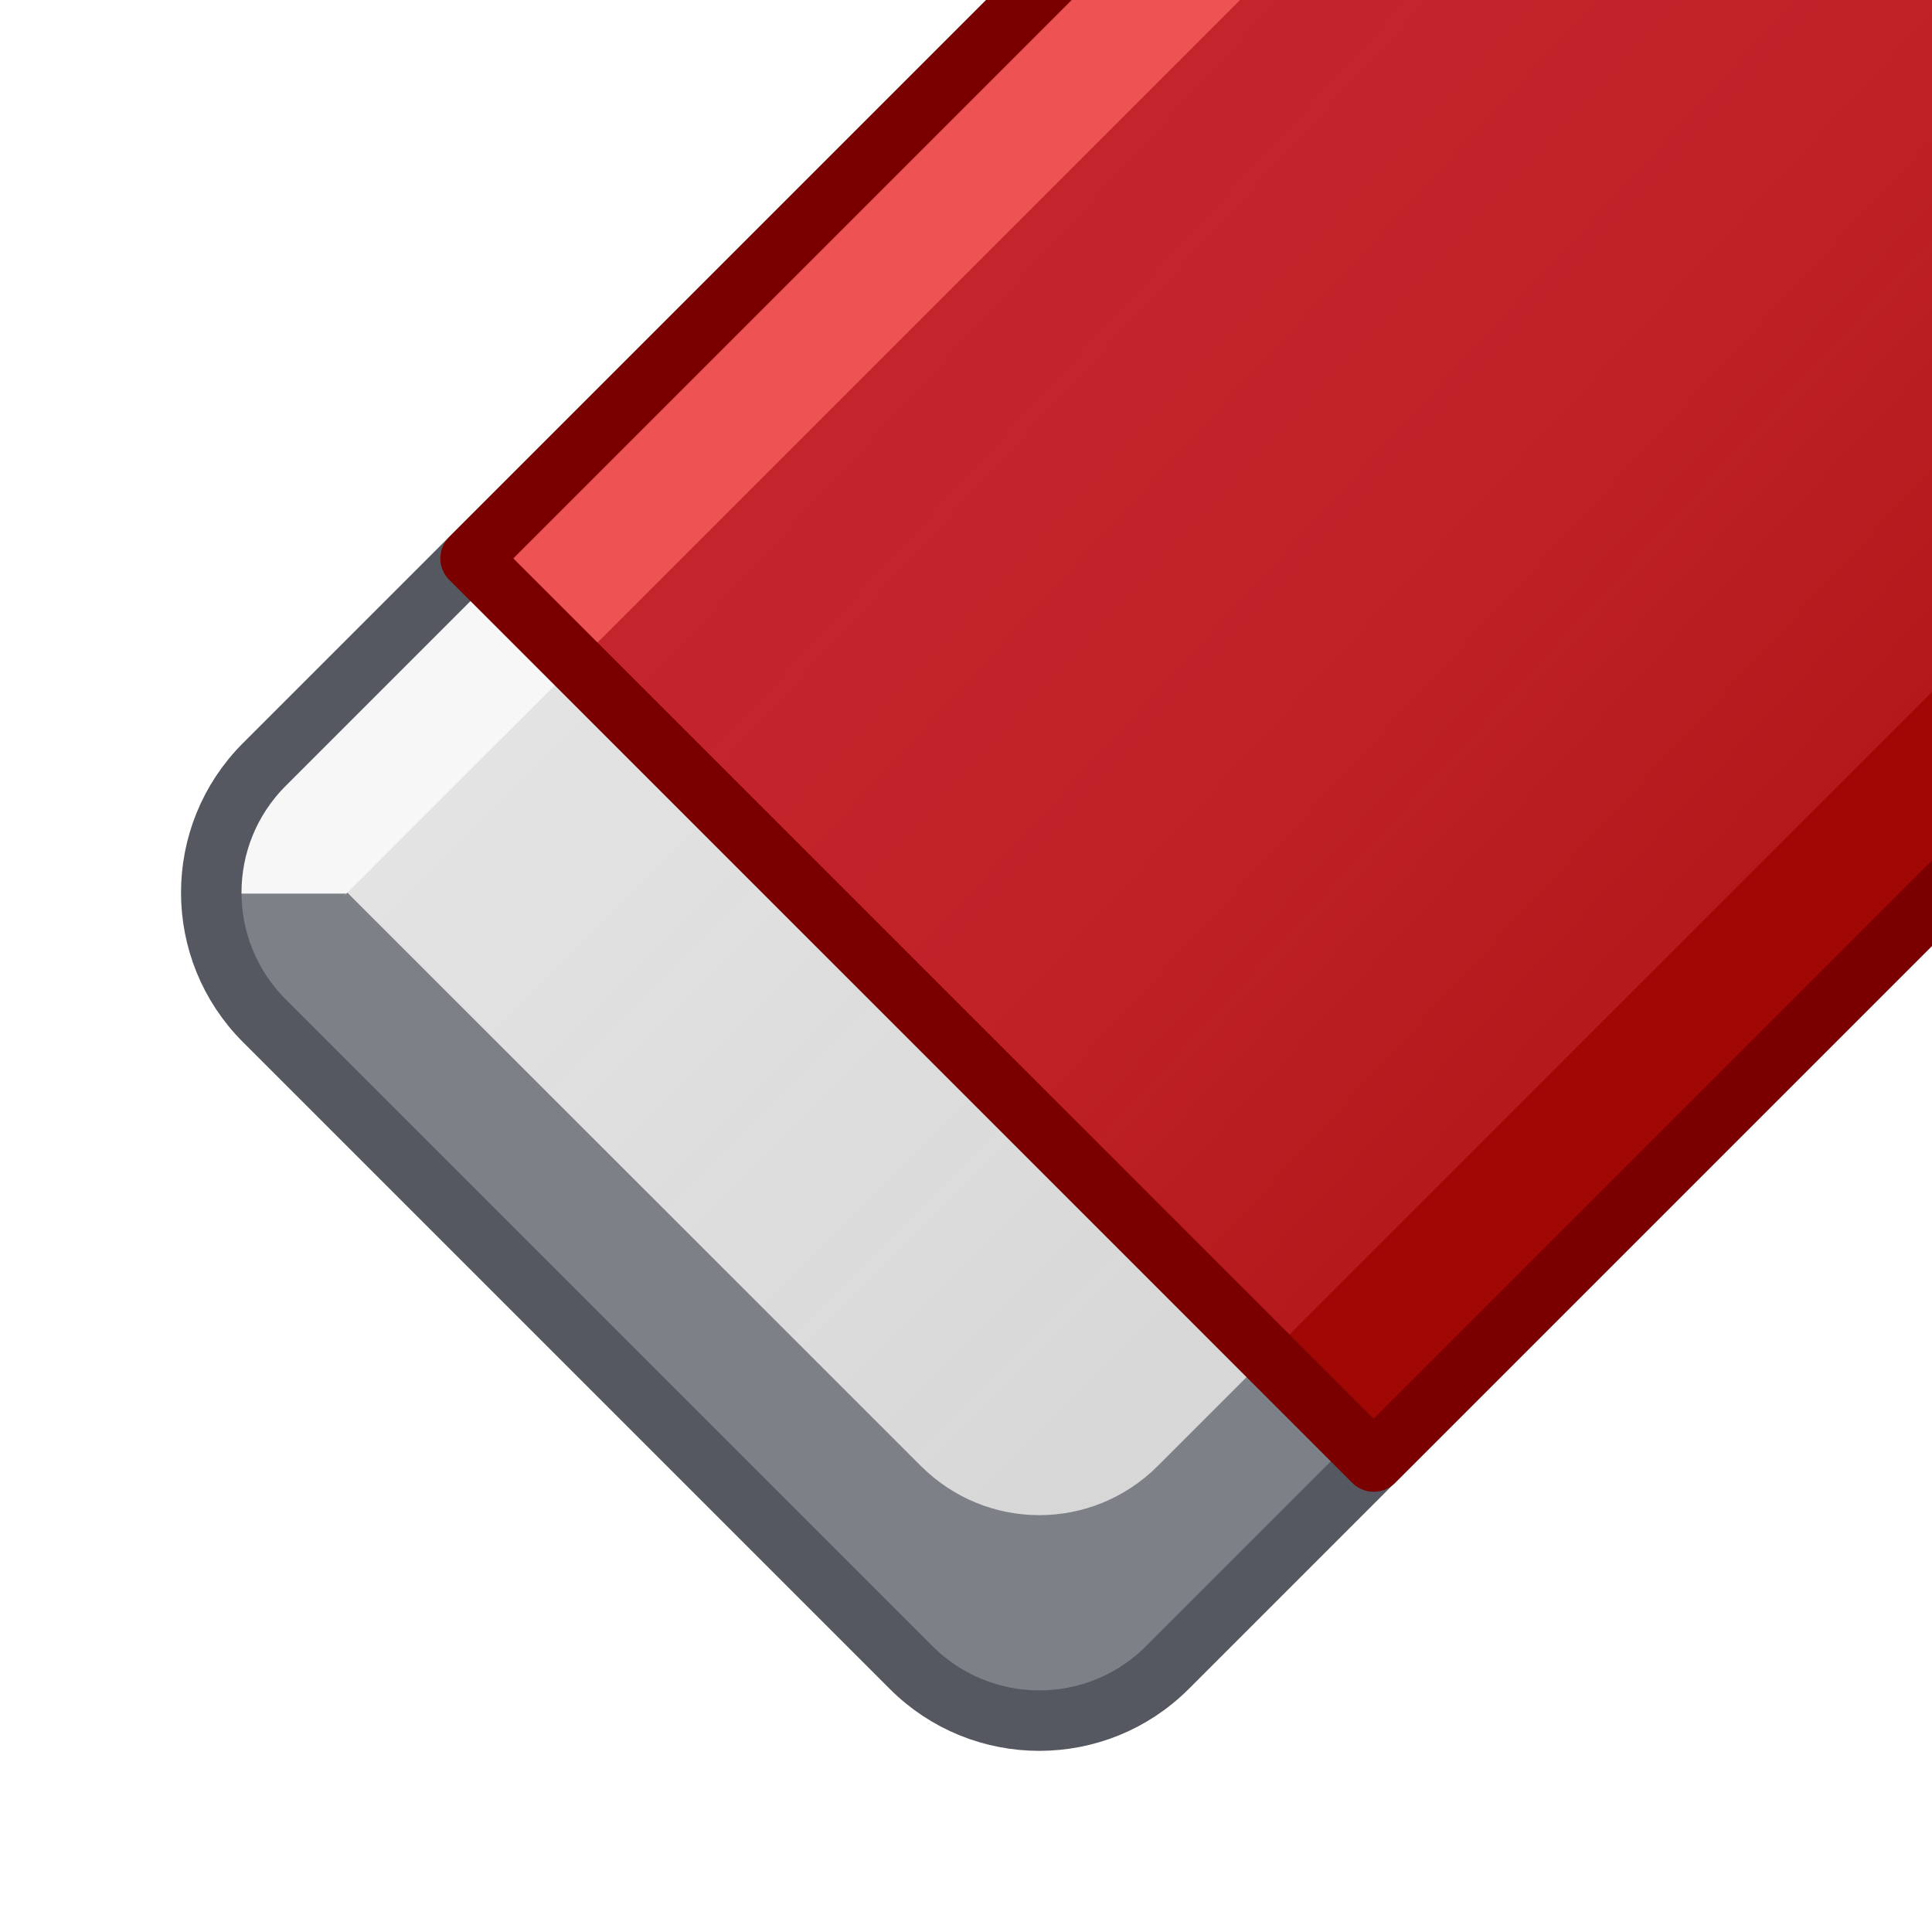
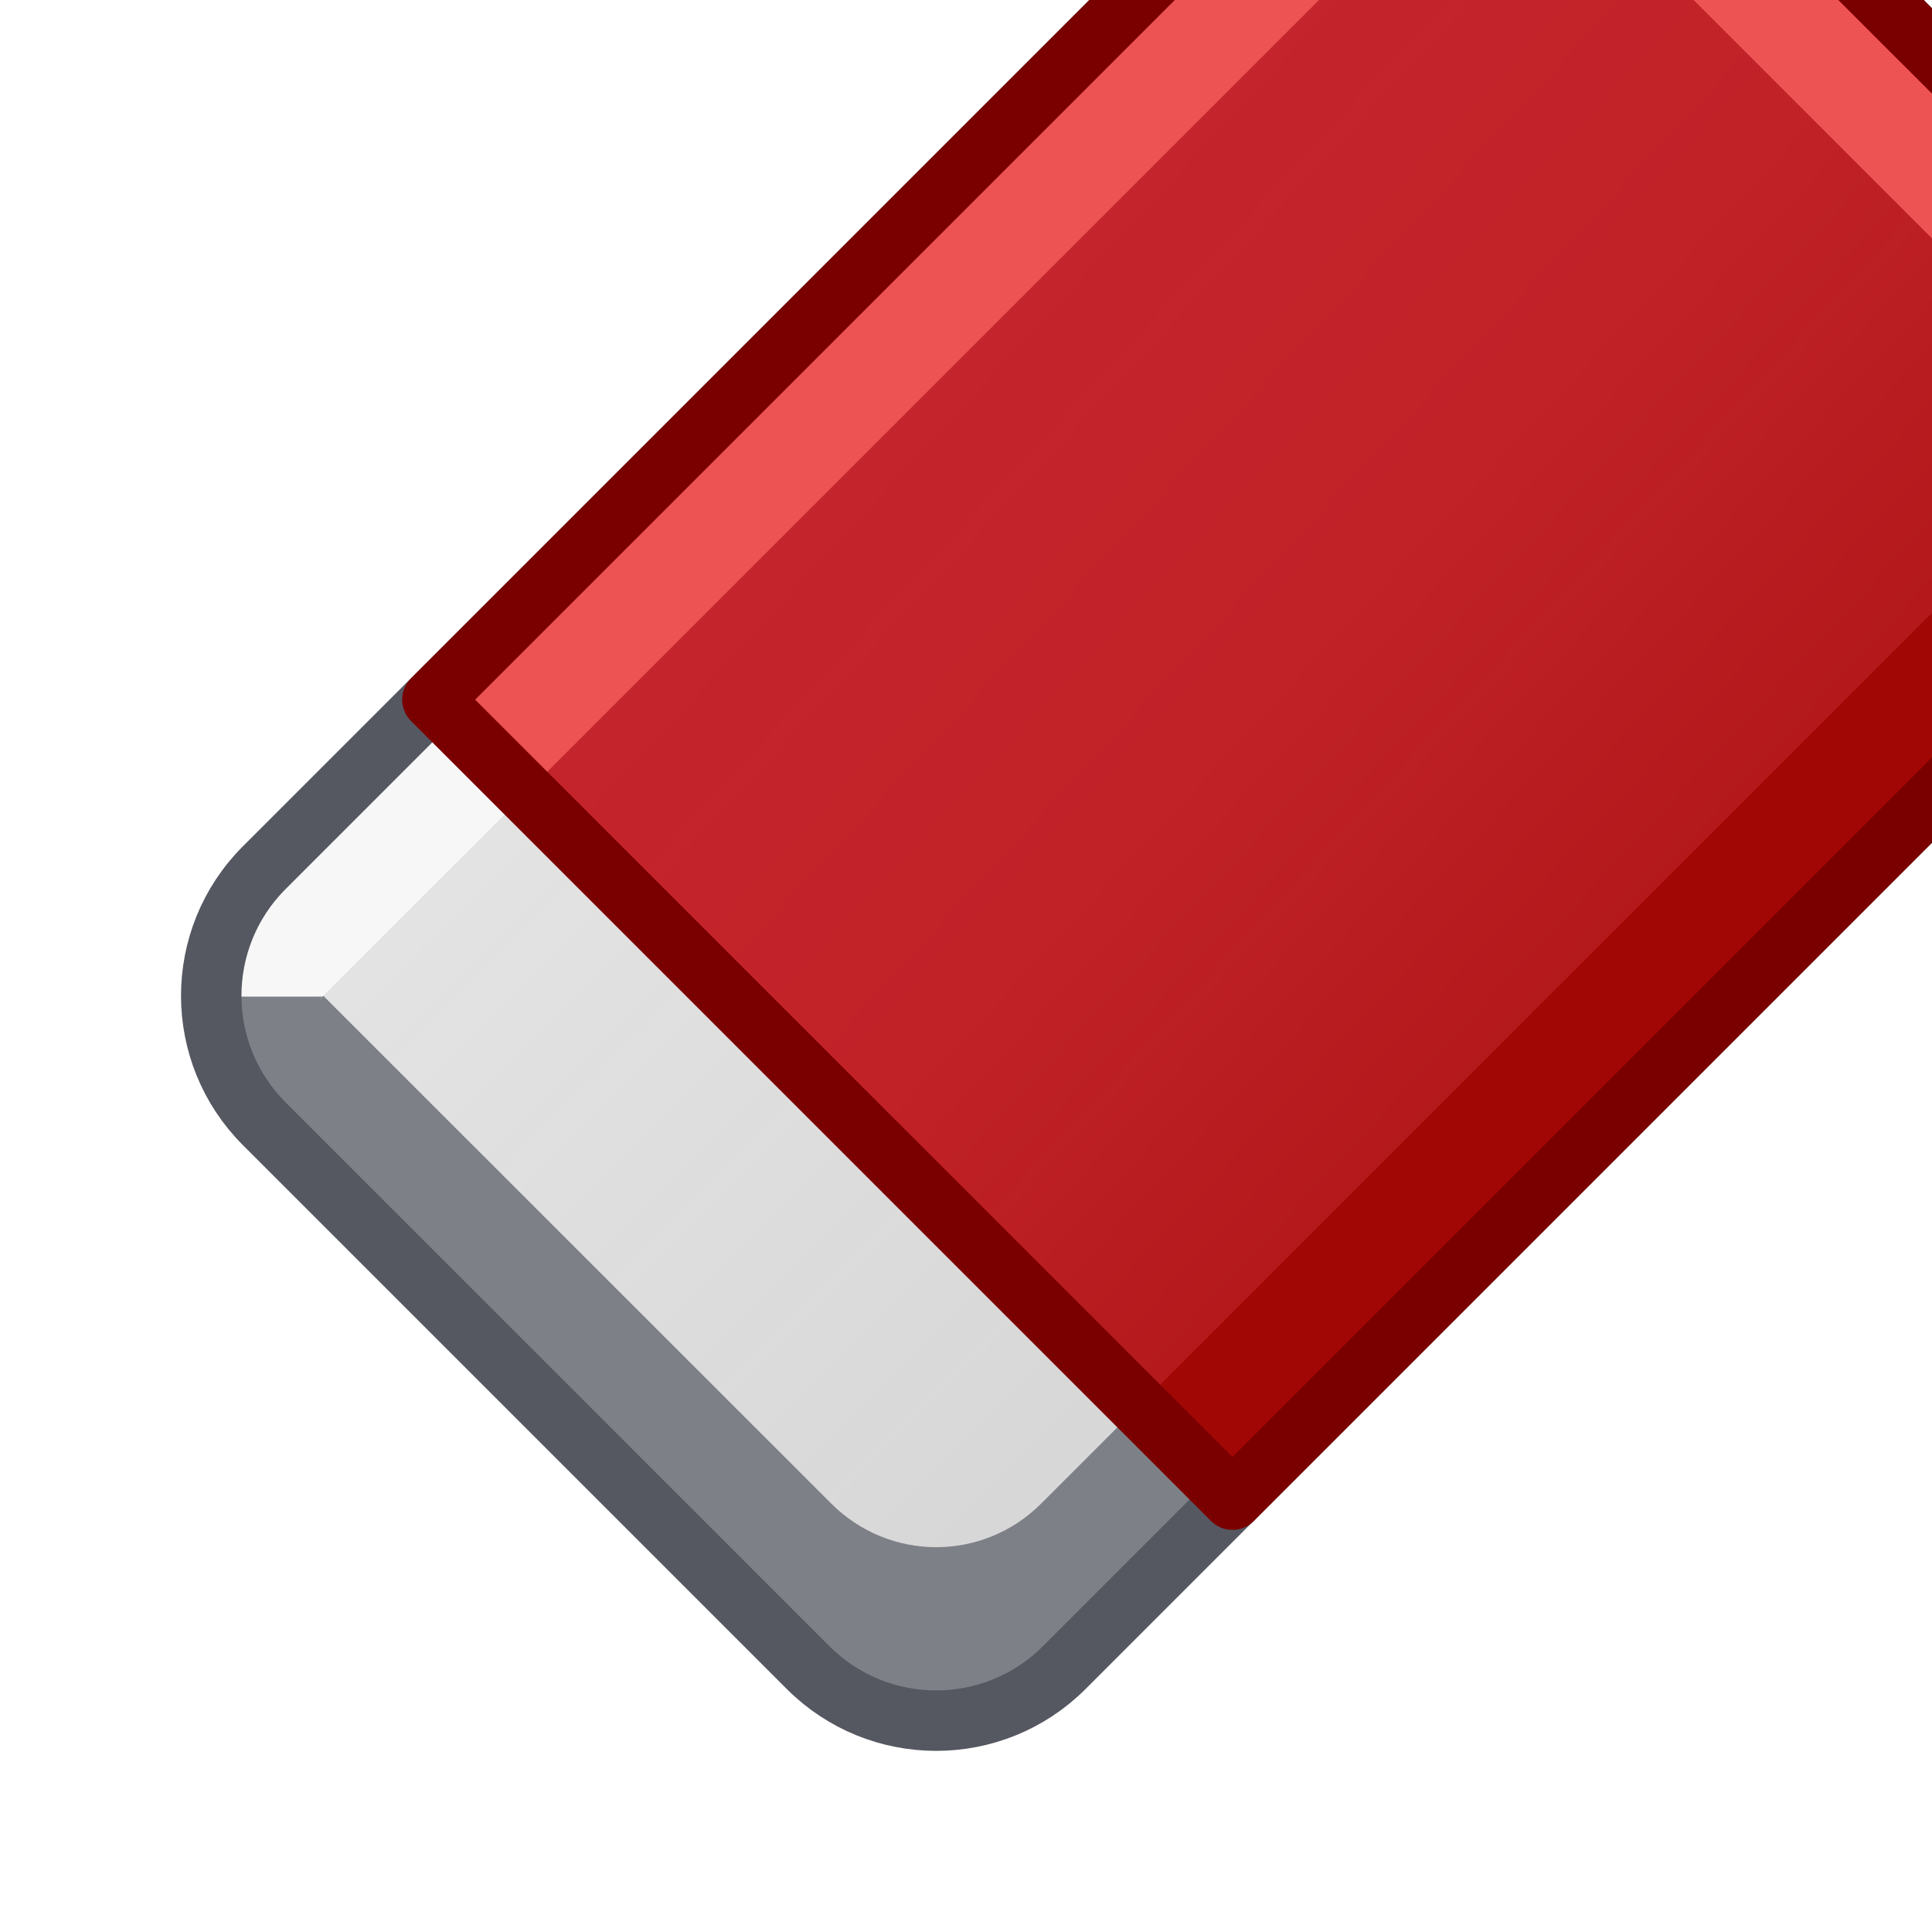
<svg xmlns="http://www.w3.org/2000/svg" xmlns:xlink="http://www.w3.org/1999/xlink" id="svg8" version="1.1" viewBox="0 0 8.467 8.467" height="32" width="32">
  <defs id="defs2">
    <linearGradient id="linearGradient1565">
      <stop style="stop-color:#e5e5e5;stop-opacity:1;" offset="0" id="stop1561" />
      <stop style="stop-color:#d4d4d4;stop-opacity:0.971" offset="1" id="stop1563" />
    </linearGradient>
    <linearGradient id="linearGradient1555">
      <stop style="stop-color:#c6262e;stop-opacity:1;" offset="0" id="stop1551" />
      <stop id="stop1559" offset="0.387" style="stop-color:#c02127;stop-opacity:0.996;" />
      <stop style="stop-color:#a10705;stop-opacity:0.983" offset="1" id="stop1553" />
    </linearGradient>
    <linearGradient id="linearGradient914">
      <stop id="stop908" offset="0" style="stop-color:#ffffff;stop-opacity:0.097" />
      <stop id="stop912" offset="1" style="stop-color:#000000;stop-opacity:0.097" />
    </linearGradient>
    <linearGradient id="linearGradient882">
      <stop style="stop-color:#a3907c;stop-opacity:1;" offset="0" id="stop878" />
      <stop id="stop886" offset="0.422" style="stop-color:#9d8875;stop-opacity:1;" />
      <stop style="stop-color:#8a715e;stop-opacity:1" offset="1" id="stop880" />
    </linearGradient>
    <linearGradient id="linearGradient870-3">
      <stop style="stop-color:#f9c440;stop-opacity:1;" offset="0" id="stop866" />
      <stop id="stop874" offset="0.465" style="stop-color:#f1b937;stop-opacity:1;" />
      <stop style="stop-color:#d48e15;stop-opacity:1" offset="1" id="stop868" />
    </linearGradient>
    <linearGradient xlink:href="#linearGradient870-3" id="linearGradient872" x1="1.942" y1="-2.058" x2="7.807" y2="-2.091" gradientUnits="userSpaceOnUse" gradientTransform="matrix(1.338657,0,0,1.338657,-1.516192,-1.959718)" />
    <linearGradient xlink:href="#linearGradient882" id="linearGradient884" x1="3.179" y1="8.96" x2="15.032" y2="21.019" gradientUnits="userSpaceOnUse" gradientTransform="matrix(0.3541864,0,0,0.3541864,0.3136201,-2.457839)" />
    <linearGradient xlink:href="#linearGradient914" id="linearGradient896" gradientUnits="userSpaceOnUse" x1="1.641" y1="-2.075" x2="7.807" y2="-2.091" gradientTransform="matrix(2.67253,2.67253,-2.67253,2.67253,0,0)" />
    <linearGradient gradientTransform="matrix(-3.86139,0,0,-3.1122,200.139,41.926)" gradientUnits="userSpaceOnUse" x2="1" id="_Linear2">
      <stop id="stop1185" stop-color="#505050" offset="0" />
      <stop id="stop1187" stop-color="#afafaf" offset=".9" />
      <stop id="stop1189" stop-color="#b8b8b8" offset="1" />
    </linearGradient>
    <linearGradient gradientTransform="matrix(22.5814,-1.29817,1.25452,23.367,186.289,40.519)" gradientUnits="userSpaceOnUse" x2="1" id="_Linear3">
      <stop id="stop1192" stop-color="#e2e2e2" offset="0" />
      <stop id="stop1194" stop-color="#c6c6c6" offset=".5" />
      <stop id="stop1196" stop-color="#bdbdbd" offset="1" />
    </linearGradient>
    <linearGradient gradientTransform="matrix(2.94,0.11475,-0.05514,6.11811,195.918,44.7)" gradientUnits="userSpaceOnUse" x2="1" id="_Linear4">
      <stop id="stop1199" stop-opacity="0" stop-color="#d0d0d0" offset="0" />
      <stop id="stop1201" stop-opacity=".204" stop-color="#cecece" offset=".3" />
      <stop id="stop1203" stop-color="#c6c6c6" offset=".5" />
      <stop id="stop1205" stop-opacity=".267" stop-color="#9c9c9c" offset=".7" />
      <stop id="stop1207" stop-opacity="0" stop-color="#8d8d8d" offset="1" />
    </linearGradient>
    <linearGradient gradientTransform="matrix(-7.281107,7.281107,-7.281107,-7.281107,197.6772,36.91303)" gradientUnits="userSpaceOnUse" x2="1" id="_Linear5">
      <stop id="stop1210" stop-color="#cacaca" offset="0" />
      <stop id="stop1212" stop-color="#c7c7c7" offset=".2" />
      <stop id="stop1214" stop-color="#bfbfbf" offset=".3" />
      <stop id="stop1216" stop-color="#b8b8b8" offset=".4" />
      <stop id="stop1218" stop-color="#a9a9a9" offset=".5" />
      <stop id="stop1220" stop-color="#9c9c9c" offset=".6" />
      <stop id="stop1222" stop-color="#979797" offset="1" />
    </linearGradient>
    <linearGradient gradientTransform="matrix(2.48223,0.09689,-0.04656,5.1655,195.501,43.509)" gradientUnits="userSpaceOnUse" x2="1" id="_Linear6">
      <stop id="stop1225" stop-opacity="0" stop-color="#588cdd" offset="0" />
      <stop id="stop1227" stop-opacity=".141" stop-color="#5488db" offset=".5" />
      <stop id="stop1229" stop-opacity=".533" stop-color="#487cd6" offset=".6" />
      <stop id="stop1231" stop-color="#3a6ed1" offset=".7" />
      <stop id="stop1233" stop-opacity="0" stop-color="#4d45ac" offset="1" />
    </linearGradient>
    <linearGradient xlink:href="#linearGradient914" id="linearGradient1131" gradientUnits="userSpaceOnUse" gradientTransform="matrix(2.67253,2.67253,-2.67253,2.67253,0,0)" x1="1.641" y1="-2.075" x2="7.807" y2="-2.091" />
    <linearGradient xlink:href="#linearGradient914" id="linearGradient1133" gradientUnits="userSpaceOnUse" gradientTransform="matrix(2.67253,2.67253,-2.67253,2.67253,0,0)" x1="1.641" y1="-2.075" x2="7.807" y2="-2.091" />
    <linearGradient xlink:href="#linearGradient870-3" id="linearGradient1471" gradientUnits="userSpaceOnUse" gradientTransform="matrix(1.338657,0,0,1.338657,-13.09654,9.246452)" x1="1.942" y1="-2.058" x2="7.807" y2="-2.091" />
    <linearGradient xlink:href="#linearGradient882" id="linearGradient1473" gradientUnits="userSpaceOnUse" gradientTransform="matrix(0.3541864,0,0,0.3541864,-15.79888,-2.722423)" x1="3.179" y1="8.96" x2="15.032" y2="21.019" />
    <linearGradient xlink:href="#linearGradient1555" id="linearGradient1557" x1="17.656" y1="-4.093" x2="42.876" y2="19.211" gradientUnits="userSpaceOnUse" gradientTransform="matrix(0.2448281,0,0,0.2448281,-0.01001309,-2.06632)" />
    <linearGradient xlink:href="#linearGradient1565" id="linearGradient1567" x1="1.466" y1="-4.665" x2="7.514" y2="-4.665" gradientUnits="userSpaceOnUse" gradientTransform="matrix(0.9253345,0,0,0.9253345,-0.08323241,-0.06907181)" />
+     <linearGradient xlink:href="#linearGradient914" id="linearGradient2907" gradientUnits="userSpaceOnUse" gradientTransform="matrix(1.018881,0,0,1.415501,12.37948,0.2324073)" x1="1.942" y1="-2.058" x2="7.807" y2="-2.091" />
  </defs>
  <g style="display:none" transform="translate(0,-288.5333)" id="layer1">
    <rect style="fill:#4d4d4d;fill-opacity:0.5;stroke:none;stroke-width:0.265;stroke-linecap:round;stroke-linejoin:round" id="rect877" width="8.5" height="8.5" x="0" y="288.5" />
    <path transform="translate(0,290.65)" style="display:inline;fill:#f6f5f4;stroke:none;stroke-width:0.265px;stroke-linecap:butt;stroke-linejoin:miter;stroke-opacity:1" d="m 7.673,5.556 v 0.794 H 0 v -7.673 h 0.794 v 6.879 z" id="path1378" />
  </g>
  <g id="layer2" style="display:inline" transform="translate(0,2.116667)">
    <g transform="translate(-16.1125,-0.2645833)" id="g892">
      <rect y="-8.449" x="1.083" height="7.47" width="6.823" id="rect976" style="fill:url(#linearGradient872);fill-opacity:1;stroke:none;stroke-width:0.265;stroke-linecap:round;stroke-linejoin:round;stroke-miterlimit:4;stroke-dasharray:none;stroke-opacity:0.984" transform="rotate(45)" />
      <path style="fill:#a3907c;fill-opacity:0.989;stroke:none;stroke-width:0.265px;stroke-linecap:butt;stroke-linejoin:miter;stroke-opacity:1" d="M 0.642,5.2 1.459,0.073 6.283,4.898 1.157,5.714 A 0.449,0.449 45 0 1 0.642,5.2 Z" id="path890" />
      <path transform="rotate(-135)" d="m -1.083,0.98 a 3.411,1.967 0 0 1 -1.706,1.704 3.411,1.967 0 0 1 -3.411,-10e-8 3.411,1.967 0 0 1 -1.706,-1.704 h 3.411 z" id="path942" style="fill:#a28f7c;fill-opacity:0.992;stroke:none;stroke-width:0.265;stroke-linecap:round;stroke-linejoin:round;stroke-miterlimit:4;stroke-dasharray:none;stroke-opacity:0.984" />
      <path id="rect907" style="fill:#333333;fill-opacity:1;stroke:none;stroke-width:0.265;stroke-linecap:round;stroke-linejoin:round;stroke-miterlimit:4;stroke-dasharray:none;stroke-opacity:0.984" d="M 0.949,3.277 0.642,5.2 A 0.449,0.449 45 0 0 1.157,5.714 L 3.08,5.408 Z" />
      <path style="fill:#333333;fill-opacity:1;stroke:none;stroke-width:0.265;stroke-linecap:round;stroke-linejoin:round;stroke-miterlimit:4;stroke-dasharray:none;stroke-opacity:0.984" id="path913" d="m -2.988,-1.646 a 1.507,0.869 0 0 1 -0.753,0.752 1.507,0.869 0 0 1 -1.507,-2e-8 1.507,0.869 0 0 1 -0.753,-0.752 h 1.507 z" transform="rotate(-135)" />
      <path id="rect876" style="fill:#d48e15;fill-opacity:1;stroke:none;stroke-width:0.265;stroke-linecap:round;stroke-linejoin:round;stroke-miterlimit:4;stroke-dasharray:none;stroke-opacity:0.984" d="M 6.74,-5.209 6.405,-4.874 10.895,-0.384 5.948,4.563 6.283,4.898 11.565,-0.384 Z" />
      <path id="rect878" style="fill:#ffe16b;fill-opacity:1;stroke:none;stroke-width:0.265;stroke-linecap:round;stroke-linejoin:round;stroke-miterlimit:4;stroke-dasharray:none;stroke-opacity:0.984" d="M 6.74,-5.209 1.459,0.073 6.283,4.898 6.618,4.564 2.127,0.073 7.075,-4.874 Z" />
      <path id="rect978" style="fill:none;fill-opacity:1;stroke:#ad5f00;stroke-width:0.265;stroke-linecap:round;stroke-linejoin:round;stroke-miterlimit:4;stroke-dasharray:none;stroke-opacity:1" d="M 6.74,-5.209 1.459,0.073 a 3.411,1.967 45 0 1 2.411,0.001 3.411,1.967 45 0 1 2.412,2.412 3.411,1.967 45 0 1 0.001,2.411 l 5.282,-5.282 z" />
      <path d="M 2.444,-0.299 A 3.411,1.967 45 0 0 1.459,0.073 L 0.675,4.993 A 0.601,0.601 0 0 0 1.364,5.681 L 6.283,4.898 A 3.411,1.967 45 0 0 6.282,2.487 3.411,1.967 45 0 0 3.869,0.075 3.411,1.967 45 0 0 2.444,-0.299 Z" style="fill:url(#linearGradient884);fill-opacity:1;stroke:none;stroke-width:0.265px;stroke-linecap:butt;stroke-linejoin:miter;stroke-opacity:1" id="path858" />
      <path d="M 6.628,3.532 A 3.411,1.967 45 0 1 6.283,4.228 L 1.364,5.011 A 0.601,0.601 0 0 1 0.726,4.674 L 0.675,4.993 A 0.601,0.601 0 0 0 1.364,5.681 L 6.283,4.898 A 3.411,1.967 45 0 0 6.628,3.532 Z" style="fill:#57392d;fill-opacity:1;stroke:none;stroke-width:0.265px;stroke-linecap:butt;stroke-linejoin:miter;stroke-opacity:1" id="path926" />
      <path d="M 2.444,-0.299 A 3.411,1.967 45 0 0 1.459,0.073 L 0.675,4.993 A 0.601,0.601 0 0 0 1.364,5.681 L 1.681,5.63 A 0.601,0.601 0 0 1 1.345,4.993 l 0.783,-4.919 a 3.411,1.967 45 0 1 0.695,-0.345 3.411,1.967 45 0 0 -0.379,-0.027 z" style="fill:#b8a99a;fill-opacity:1;stroke:none;stroke-width:0.265px;stroke-linecap:butt;stroke-linejoin:miter;stroke-opacity:1" id="path978" />
      <path id="path985" style="fill:none;fill-opacity:0.989;stroke:#3d211b;stroke-width:0.265;stroke-linecap:round;stroke-linejoin:round;stroke-miterlimit:4;stroke-dasharray:none;stroke-opacity:1" d="M 2.444,-0.299 C 2.036,-0.293 1.696,-0.164 1.459,0.073 L 0.949,3.277 C 1.06,3.165 1.222,3.108 1.418,3.112 c 0.182,0.004 0.387,0.061 0.596,0.165 0.439,0.22 0.845,0.626 1.065,1.065 0.22,0.439 0.22,0.845 6.906e-4,1.065 L 6.283,4.898 C 6.78,4.401 6.779,3.482 6.282,2.487 5.784,1.492 4.864,0.573 3.869,0.075 3.368,-0.176 2.875,-0.305 2.444,-0.299 Z" />
      <path d="M 1.418,3.112 A 1.507,0.869 45 0 0 0.949,3.277 L 0.675,4.993 A 0.601,0.601 0 0 0 1.364,5.681 L 3.079,5.408 A 1.507,0.869 45 0 0 3.079,4.343 1.507,0.869 45 0 0 2.013,3.278 1.507,0.869 45 0 0 1.418,3.112 Z" style="fill:#333333;fill-opacity:1;stroke:none;stroke-width:0.265;stroke-linecap:round;stroke-linejoin:round;stroke-miterlimit:4;stroke-dasharray:none;stroke-opacity:0.984" id="path850" />
      <path d="M 3.181,4.592 A 1.507,0.869 45 0 1 3.079,4.738 L 1.364,5.011 A 0.601,0.601 0 0 1 0.726,4.674 L 0.675,4.993 A 0.601,0.601 0 0 0 1.364,5.681 L 3.079,5.408 A 1.507,0.869 45 0 0 3.181,4.592 Z" style="fill:#1a1a1a;fill-opacity:1;stroke:none;stroke-width:0.265;stroke-linecap:round;stroke-linejoin:round;stroke-miterlimit:4;stroke-dasharray:none;stroke-opacity:0.984" id="path921" />
      <path d="M 1.37,3.112 A 1.507,0.869 45 0 0 0.949,3.277 L 0.675,4.993 A 0.601,0.601 0 0 0 1.364,5.681 L 1.681,5.63 A 0.601,0.601 0 0 1 1.345,4.993 L 1.618,3.277 a 1.507,0.869 45 0 1 0.146,-0.102 1.507,0.869 45 0 0 -0.347,-0.063 1.507,0.869 45 0 0 -0.048,-3e-7 z" style="fill:#4d4d4d;fill-opacity:1;stroke:none;stroke-width:0.265;stroke-linecap:round;stroke-linejoin:round;stroke-miterlimit:4;stroke-dasharray:none;stroke-opacity:0.984" id="path958" />
      <path id="path1002" style="fill:none;fill-opacity:1;stroke:#000000;stroke-width:0.265;stroke-linecap:round;stroke-linejoin:round;stroke-miterlimit:4;stroke-dasharray:none;stroke-opacity:1" d="M 1.418,3.112 A 1.507,0.869 45 0 0 0.949,3.277 L 0.675,4.993 A 0.601,0.601 0 0 0 1.364,5.681 L 3.079,5.408 A 1.507,0.869 45 0 0 3.079,4.343 1.507,0.869 45 0 0 2.013,3.278 1.507,0.869 45 0 0 1.418,3.112 Z" />
    </g>
    <g style="display:none" transform="translate(29.5963,-298.1713)" id="layer1-62">
      <rect style="fill:#4d4d4d;fill-opacity:0.5;stroke:none;stroke-width:0.265;stroke-linecap:round;stroke-linejoin:round" id="rect877-6" width="8.5" height="8.5" x="0" y="288.5" />
    </g>
    <g style="display:none" transform="translate(64.51584,-311.7778)" id="layer1-6">
      <rect style="fill:#4d4d4d;fill-opacity:0.5;stroke:none;stroke-width:0.265;stroke-linecap:round;stroke-linejoin:round" id="rect877-1" width="8.5" height="8.5" x="0" y="288.5" />
    </g>
    <g id="layer3-1" style="display:none" transform="translate(64.51584,-21.12776)">
      <path id="rect888-2" style="fill:url(#linearGradient1131);fill-opacity:1;stroke:none;stroke-width:1.002;stroke-linecap:round;stroke-linejoin:round;stroke-miterlimit:4;stroke-dasharray:none;stroke-opacity:0.984" d="M 18.145,-7.768 3.232,7.146 1.793,16.191 1.021,21.035 a 1.698,1.698 0 0 0 0.053,0.758 1.698,1.698 0 0 0 0.076,0.205 1.698,1.698 0 0 0 0.049,0.1 1.698,1.698 0 0 0 0.053,0.094 1.698,1.698 0 0 0 0.002,0.002 1.698,1.698 0 0 0 0.125,0.178 1.698,1.698 0 0 0 0.072,0.082 1.698,1.698 0 0 0 0.076,0.078 1.698,1.698 0 0 0 0.082,0.074 1.698,1.698 0 0 0 0.086,0.066 1.698,1.698 0 0 0 0.283,0.168 1.698,1.698 0 0 0 0.1,0.043 1.698,1.698 0 0 0 0.002,0 1.698,1.698 0 0 0 0.102,0.037 1.698,1.698 0 0 0 0.002,0 1.698,1.698 0 0 0 0.104,0.029 1.698,1.698 0 0 0 0.217,0.039 1.698,1.698 0 0 0 0.107,0.01 1.698,1.698 0 0 0 0.328,-0.016 1.698,1.698 0 0 0 0.025,-0.004 l 4.844,-0.771 9.045,-1.439 14.914,-14.912 z" transform="scale(0.2645833)" />
    </g>
    <g id="layer3-12" style="display:none" transform="translate(29.5963,-7.521355)">
      <path id="rect888-9" style="fill:url(#linearGradient1133);fill-opacity:1;stroke:none;stroke-width:1.002;stroke-linecap:round;stroke-linejoin:round;stroke-miterlimit:4;stroke-dasharray:none;stroke-opacity:0.984" d="M 18.145,-7.768 3.232,7.146 1.793,16.191 1.021,21.035 a 1.698,1.698 0 0 0 0.053,0.758 1.698,1.698 0 0 0 0.076,0.205 1.698,1.698 0 0 0 0.049,0.1 1.698,1.698 0 0 0 0.053,0.094 1.698,1.698 0 0 0 0.002,0.002 1.698,1.698 0 0 0 0.125,0.178 1.698,1.698 0 0 0 0.072,0.082 1.698,1.698 0 0 0 0.076,0.078 1.698,1.698 0 0 0 0.082,0.074 1.698,1.698 0 0 0 0.086,0.066 1.698,1.698 0 0 0 0.283,0.168 1.698,1.698 0 0 0 0.1,0.043 1.698,1.698 0 0 0 0.002,0 1.698,1.698 0 0 0 0.102,0.037 1.698,1.698 0 0 0 0.002,0 1.698,1.698 0 0 0 0.104,0.029 1.698,1.698 0 0 0 0.217,0.039 1.698,1.698 0 0 0 0.107,0.01 1.698,1.698 0 0 0 0.328,-0.016 1.698,1.698 0 0 0 0.025,-0.004 l 4.844,-0.771 9.045,-1.439 14.914,-14.912 z" transform="scale(0.2645833)" />
    </g>
-     <g transform="translate(-0.01468352,0.6065183)" id="g1020">
-       <rect rx="0.794" ry="0.794" y="-9.179" x="1.273" height="9.587" width="5.597" id="rect879" style="fill:url(#linearGradient1567);fill-opacity:1;stroke-width:0.265;stroke-linecap:round;stroke-linejoin:round" transform="rotate(45)" />
-       <path d="m 10.875,-2.095 c -0.015,0.019 -0.029,0.039 -0.046,0.057 L 5.089,3.701 C 4.801,3.989 4.338,3.989 4.05,3.701 L 1.131,0.783 C 1.113,0.765 1.1,0.745 1.085,0.726 0.848,1.015 0.861,1.438 1.131,1.708 l 2.919,2.919 c 0.288,0.288 0.751,0.288 1.039,0 l 5.74,-5.741 c 0.27,-0.27 0.283,-0.693 0.046,-0.982 z" style="fill:#7e8087;fill-opacity:1;stroke-width:0.265;stroke-linecap:round;stroke-linejoin:round" id="rect1502" />
-       <path d="m 7.391,-5.287 c -0.188,-2e-7 -0.375,0.072 -0.519,0.216 L 1.131,0.669 C 0.861,0.939 0.848,1.362 1.085,1.652 c 0.016,-0.019 0.029,-0.039 0.046,-0.057 l 5.741,-5.74 c 0.288,-0.288 0.751,-0.288 1.039,-1e-7 l 2.919,2.919 c 0.018,0.018 0.031,0.038 0.046,0.056 0.237,-0.289 0.224,-0.712 -0.046,-0.982 L 7.91,-5.071 C 7.766,-5.215 7.579,-5.287 7.391,-5.287 Z" style="fill:#f7f7f7;fill-opacity:1;stroke-width:0.265;stroke-linecap:round;stroke-linejoin:round" id="rect1495" />
-       <path id="path1536" d="M 1.532,1.193 H 0.915 l 0.075,0.319 0.141,0.196 z" style="fill:#7e8087;fill-opacity:1;stroke:none;stroke-width:0.265px;stroke-linecap:butt;stroke-linejoin:miter;stroke-opacity:1" />
-       <rect style="fill:none;fill-opacity:1;stroke:#555761;stroke-width:0.265;stroke-linecap:round;stroke-linejoin:round;stroke-opacity:1" id="rect1403" width="5.597" height="9.587" x="1.273" y="-9.179" ry="0.794" rx="0.794" transform="rotate(45)" />
-       <path d="m 7.391,-5.287 c -0.188,-2e-7 -0.375,0.072 -0.519,0.216 l -4.795,4.795 3.958,3.958 4.795,-4.795 c 0.288,-0.288 0.288,-0.751 0,-1.039 L 7.91,-5.071 C 7.766,-5.215 7.579,-5.287 7.391,-5.287 Z" style="fill:url(#linearGradient1557);fill-opacity:1;stroke:none;stroke-width:0.265px;stroke-linecap:butt;stroke-linejoin:miter;stroke-opacity:1" id="path1387" />
-       <path d="m 7.391,-5.287 c -0.188,-2e-7 -0.375,0.072 -0.519,0.216 L 2.076,-0.276 2.539,0.187 6.871,-4.145 c 0.144,-0.144 0.332,-0.216 0.519,-0.216 0.188,-1e-7 0.375,0.072 0.519,0.216 l 2.919,2.919 c 0.018,0.018 0.031,0.038 0.046,0.056 0.237,-0.289 0.224,-0.712 -0.046,-0.982 l -2.919,-2.919 C 7.766,-5.215 7.579,-5.287 7.391,-5.287 Z" style="fill:#ed5353;fill-opacity:1;stroke:none;stroke-width:0.265px;stroke-linecap:butt;stroke-linejoin:miter;stroke-opacity:1" id="path1538" />
-       <path d="m 10.875,-2.095 c -0.016,0.019 -0.029,0.039 -0.046,0.057 L 6.034,2.757 5.572,3.219 6.034,3.682 10.829,-1.113 c 0.27,-0.27 0.283,-0.693 0.046,-0.982 z" style="fill:#a10705;fill-opacity:1;stroke:none;stroke-width:0.265px;stroke-linecap:butt;stroke-linejoin:miter;stroke-opacity:1" id="path1543" />
-       <path id="path1401" style="fill:none;fill-opacity:1;stroke:#7a0000;stroke-width:0.265;stroke-linecap:butt;stroke-linejoin:round;stroke-miterlimit:4;stroke-dasharray:none;stroke-opacity:1" d="m 7.391,-5.287 c -0.188,-2e-7 -0.375,0.072 -0.519,0.216 l -4.795,4.795 3.958,3.958 4.795,-4.795 c 0.288,-0.288 0.288,-0.751 0,-1.039 L 7.91,-5.071 C 7.766,-5.215 7.579,-5.287 7.391,-5.287 Z" />
+     <g style="stroke-width:1.129" transform="matrix(0.885827,0,0,0.885827,0.05516482,1.194097)" id="g1020" clip-path="none" mask="none">
+       <rect rx="0.896" ry="0.896" y="-9.179" x="1.273" height="9.587" width="5.597" id="rect879" style="fill:url(#linearGradient1567);fill-opacity:1;stroke-width:0.299;stroke-linecap:round;stroke-linejoin:round" transform="rotate(45)" />
+       <path d="m 10.875,-2.095 c -0.015,0.019 -0.029,0.039 -0.046,0.057 L 5.089,3.701 C 4.801,3.989 4.338,3.989 4.05,3.701 L 1.131,0.783 C 1.113,0.765 1.1,0.745 1.085,0.726 0.848,1.015 0.861,1.438 1.131,1.708 l 2.919,2.919 c 0.288,0.288 0.751,0.288 1.039,0 l 5.74,-5.741 c 0.27,-0.27 0.283,-0.693 0.046,-0.982 z" style="fill:#7e8087;fill-opacity:1;stroke-width:0.299;stroke-linecap:round;stroke-linejoin:round" id="rect1502" />
+       <path d="m 7.391,-5.287 c -0.188,-2e-7 -0.375,0.072 -0.519,0.216 L 1.131,0.669 C 0.861,0.939 0.848,1.362 1.085,1.652 c 0.016,-0.019 0.029,-0.039 0.046,-0.057 l 5.741,-5.74 c 0.288,-0.288 0.751,-0.288 1.039,-1e-7 l 2.919,2.919 c 0.018,0.018 0.031,0.038 0.046,0.056 0.237,-0.289 0.224,-0.712 -0.046,-0.982 L 7.91,-5.071 C 7.766,-5.215 7.579,-5.287 7.391,-5.287 Z" style="fill:#f7f7f7;fill-opacity:1;stroke-width:0.299;stroke-linecap:round;stroke-linejoin:round" id="rect1495" />
+       <path id="path1536" d="M 1.532,1.193 H 0.915 l 0.075,0.319 0.141,0.196 z" style="fill:#7e8087;fill-opacity:1;stroke:none;stroke-width:0.299px;stroke-linecap:butt;stroke-linejoin:miter;stroke-opacity:1" />
+       <rect style="fill:none;fill-opacity:1;stroke:#555761;stroke-width:0.299;stroke-linecap:round;stroke-linejoin:round;stroke-opacity:1" id="rect1403" width="5.597" height="9.587" x="1.273" y="-9.179" ry="0.896" rx="0.896" transform="rotate(45)" />
+       <path d="m 7.391,-5.287 c -0.188,-2e-7 -0.375,0.072 -0.519,0.216 l -4.795,4.795 3.958,3.958 4.795,-4.795 c 0.288,-0.288 0.288,-0.751 0,-1.039 L 7.91,-5.071 C 7.766,-5.215 7.579,-5.287 7.391,-5.287 Z" style="fill:url(#linearGradient1557);fill-opacity:1;stroke:none;stroke-width:0.299px;stroke-linecap:butt;stroke-linejoin:miter;stroke-opacity:1" id="path1387" />
+       <path d="m 7.391,-5.287 c -0.188,-2e-7 -0.375,0.072 -0.519,0.216 L 2.076,-0.276 2.539,0.187 6.871,-4.145 c 0.144,-0.144 0.332,-0.216 0.519,-0.216 0.188,-1e-7 0.375,0.072 0.519,0.216 l 2.919,2.919 c 0.018,0.018 0.031,0.038 0.046,0.056 0.237,-0.289 0.224,-0.712 -0.046,-0.982 l -2.919,-2.919 C 7.766,-5.215 7.579,-5.287 7.391,-5.287 Z" style="fill:#ed5353;fill-opacity:1;stroke:none;stroke-width:0.299px;stroke-linecap:butt;stroke-linejoin:miter;stroke-opacity:1" id="path1538" />
+       <path d="m 10.875,-2.095 c -0.016,0.019 -0.029,0.039 -0.046,0.057 L 6.034,2.757 5.572,3.219 6.034,3.682 10.829,-1.113 c 0.27,-0.27 0.283,-0.693 0.046,-0.982 z" style="fill:#a10705;fill-opacity:1;stroke:none;stroke-width:0.299px;stroke-linecap:butt;stroke-linejoin:miter;stroke-opacity:1" id="path1543" />
+       <path id="path1401" style="fill:none;fill-opacity:1;stroke:#7a0000;stroke-width:0.299;stroke-linecap:butt;stroke-linejoin:round;stroke-miterlimit:4;stroke-dasharray:none;stroke-opacity:1" d="m 7.391,-5.287 c -0.188,-2e-7 -0.375,0.072 -0.519,0.216 l -4.795,4.795 3.958,3.958 4.795,-4.795 c 0.288,-0.288 0.288,-0.751 0,-1.039 L 7.91,-5.071 C 7.766,-5.215 7.579,-5.287 7.391,-5.287 Z" />
    </g>
    <rect y="2.757" x="-10.497" height="7.47" width="6.823" id="rect1429" style="fill:url(#linearGradient1471);fill-opacity:1;stroke:none;stroke-width:0.265;stroke-linecap:round;stroke-linejoin:round;stroke-miterlimit:4;stroke-dasharray:none;stroke-opacity:0.984" transform="rotate(45)" />
    <path style="fill:#a3907c;fill-opacity:0.989;stroke:none;stroke-width:0.265px;stroke-linecap:butt;stroke-linejoin:miter;stroke-opacity:1" d="m -15.47,4.935 0.816,-5.127 4.825,4.825 -5.127,0.816 A 0.449,0.449 45 0 1 -15.47,4.935 Z" id="path1431" />
    <path d="m 10.497,-10.226 a 3.411,1.967 0 0 1 -1.706,1.704 3.411,1.967 0 0 1 -3.411,0 3.411,1.967 0 0 1 -1.706,-1.704 h 3.411 z" transform="rotate(-135)" id="path1433" style="fill:#a28f7c;fill-opacity:0.992;stroke:none;stroke-width:0.265;stroke-linecap:round;stroke-linejoin:round;stroke-miterlimit:4;stroke-dasharray:none;stroke-opacity:0.984" />
    <path id="path1435" style="fill:#333333;fill-opacity:1;stroke:none;stroke-width:0.265;stroke-linecap:round;stroke-linejoin:round;stroke-miterlimit:4;stroke-dasharray:none;stroke-opacity:0.984" d="m -15.164,3.012 -0.306,1.923 a 0.449,0.449 45 0 0 0.514,0.514 l 1.923,-0.306 z" />
    <path d="m 8.593,-12.852 a 1.507,0.869 0 0 1 -0.753,0.752 1.507,0.869 0 0 1 -1.507,0 1.507,0.869 0 0 1 -0.753,-0.752 h 1.507 z" style="fill:#333333;fill-opacity:1;stroke:none;stroke-width:0.265;stroke-linecap:round;stroke-linejoin:round;stroke-miterlimit:4;stroke-dasharray:none;stroke-opacity:0.984" id="path1437" transform="rotate(-135)" />
    <path id="path1439" style="fill:#d48e15;fill-opacity:1;stroke:none;stroke-width:0.265;stroke-linecap:round;stroke-linejoin:round;stroke-miterlimit:4;stroke-dasharray:none;stroke-opacity:0.984" d="m -9.372,-5.474 -0.335,0.335 4.49,4.49 -4.947,4.947 0.335,0.335 5.282,-5.282 z" />
    <path id="path1441" style="fill:#ffe16b;fill-opacity:1;stroke:none;stroke-width:0.265;stroke-linecap:round;stroke-linejoin:round;stroke-miterlimit:4;stroke-dasharray:none;stroke-opacity:0.984" d="M -9.372,-5.474 -14.654,-0.191 -9.83,4.633 -9.495,4.299 -13.985,-0.191 -9.038,-5.139 Z" />
    <path id="path1443" style="fill:none;fill-opacity:1;stroke:#ad5f00;stroke-width:0.265;stroke-linecap:round;stroke-linejoin:round;stroke-miterlimit:4;stroke-dasharray:none;stroke-opacity:1" d="M -9.372,-5.474 -14.654,-0.191 a 3.411,1.967 45 0 1 2.411,0.001 3.411,1.967 45 0 1 2.412,2.412 3.411,1.967 45 0 1 0.001,2.411 l 5.282,-5.282 z" />
    <path d="M -13.668,-0.563 A 3.411,1.967 45 0 0 -14.654,-0.191 l -0.783,4.919 a 0.601,0.601 0 0 0 0.688,0.688 l 4.919,-0.783 a 3.411,1.967 45 0 0 -0.001,-2.411 3.411,1.967 45 0 0 -2.412,-2.412 3.411,1.967 45 0 0 -1.425,-0.374 z" style="fill:url(#linearGradient1473);fill-opacity:1;stroke:none;stroke-width:0.265px;stroke-linecap:butt;stroke-linejoin:miter;stroke-opacity:1" id="path1445" />
    <path d="m -9.484,3.267 a 3.411,1.967 45 0 1 -0.345,0.697 l -4.919,0.783 a 0.601,0.601 0 0 1 -0.638,-0.337 l -0.051,0.318 a 0.601,0.601 0 0 0 0.688,0.688 l 4.919,-0.783 a 3.411,1.967 45 0 0 0.345,-1.366 z" style="fill:#57392d;fill-opacity:1;stroke:none;stroke-width:0.265px;stroke-linecap:butt;stroke-linejoin:miter;stroke-opacity:1" id="path1447" />
    <path d="M -13.668,-0.563 A 3.411,1.967 45 0 0 -14.654,-0.191 l -0.783,4.919 a 0.601,0.601 0 0 0 0.688,0.688 l 0.318,-0.05 a 0.601,0.601 0 0 1 -0.336,-0.638 l 0.783,-4.919 a 3.411,1.967 45 0 1 0.695,-0.345 3.411,1.967 45 0 0 -0.379,-0.027 z" style="fill:#b8a99a;fill-opacity:1;stroke:none;stroke-width:0.265px;stroke-linecap:butt;stroke-linejoin:miter;stroke-opacity:1" id="path1449" />
    <path id="path1451" style="fill:none;fill-opacity:0.989;stroke:#3d211b;stroke-width:0.265;stroke-linecap:round;stroke-linejoin:round;stroke-miterlimit:4;stroke-dasharray:none;stroke-opacity:1" d="m -13.668,-0.563 c -0.409,0.006 -0.748,0.134 -0.986,0.372 l -0.51,3.204 c 0.111,-0.112 0.274,-0.169 0.469,-0.165 0.182,0.004 0.387,0.061 0.596,0.165 0.439,0.22 0.845,0.626 1.065,1.065 0.22,0.439 0.22,0.845 6.91e-4,1.065 l 3.204,-0.51 c 0.497,-0.497 0.497,-1.416 -0.001,-2.411 -0.498,-0.995 -1.417,-1.914 -2.412,-2.412 -0.502,-0.251 -0.994,-0.38 -1.425,-0.374 z" />
    <path d="m -14.695,2.848 a 1.507,0.869 45 0 0 -0.469,0.165 l -0.273,1.716 a 0.601,0.601 0 0 0 0.688,0.688 l 1.716,-0.273 A 1.507,0.869 45 0 0 -13.034,4.078 1.507,0.869 45 0 0 -14.099,3.013 1.507,0.869 45 0 0 -14.695,2.848 Z" style="fill:#333333;fill-opacity:1;stroke:none;stroke-width:0.265;stroke-linecap:round;stroke-linejoin:round;stroke-miterlimit:4;stroke-dasharray:none;stroke-opacity:0.984" id="path1453" />
    <path d="m -12.931,4.327 a 1.507,0.869 45 0 1 -0.102,0.146 l -1.716,0.273 a 0.601,0.601 0 0 1 -0.638,-0.337 l -0.051,0.318 a 0.601,0.601 0 0 0 0.688,0.688 l 1.716,-0.273 a 1.507,0.869 45 0 0 0.102,-0.816 z" style="fill:#1a1a1a;fill-opacity:1;stroke:none;stroke-width:0.265;stroke-linecap:round;stroke-linejoin:round;stroke-miterlimit:4;stroke-dasharray:none;stroke-opacity:0.984" id="path1455" />
    <path d="m -14.743,2.848 a 1.507,0.869 45 0 0 -0.421,0.165 l -0.273,1.716 a 0.601,0.601 0 0 0 0.688,0.688 l 0.318,-0.05 a 0.601,0.601 0 0 1 -0.336,-0.638 l 0.273,-1.716 a 1.507,0.869 45 0 1 0.146,-0.102 1.507,0.869 45 0 0 -0.347,-0.063 1.507,0.869 45 0 0 -0.048,-3e-7 z" style="fill:#4d4d4d;fill-opacity:1;stroke:none;stroke-width:0.265;stroke-linecap:round;stroke-linejoin:round;stroke-miterlimit:4;stroke-dasharray:none;stroke-opacity:0.984" id="path1457" />
    <path id="path1459" style="fill:none;fill-opacity:1;stroke:#000000;stroke-width:0.265;stroke-linecap:round;stroke-linejoin:round;stroke-miterlimit:4;stroke-dasharray:none;stroke-opacity:1" d="m -14.695,2.848 a 1.507,0.869 45 0 0 -0.469,0.165 l -0.273,1.716 a 0.601,0.601 0 0 0 0.688,0.688 l 1.716,-0.273 A 1.507,0.869 45 0 0 -13.034,4.078 1.507,0.869 45 0 0 -14.099,3.013 1.507,0.869 45 0 0 -14.695,2.848 Z" />
+     <path id="rect2900" style="display:inline;fill:url(#linearGradient2907);fill-opacity:1;stroke:none;stroke-width:0.265;stroke-linecap:round;stroke-linejoin:round;stroke-miterlimit:4;stroke-dasharray:none;stroke-opacity:0.984" d="m 14.358,-6.63 v 7.891 0.007 l 1.45,1.999 0.776,1.07 a 0.458,0.458 0 0 0 0.128,0.119 0.458,0.458 0 0 0 0.025,0.015 0.458,0.458 0 0 0 0.167,0.052 0.458,0.458 0 0 0 0.058,0.003 0.458,0.458 0 0 0 0.143,-0.025 0.458,0.458 0 0 0 0.027,-0.01 0.458,0.458 0 0 0 0.052,-0.026 0.458,0.458 0 0 0 0.071,-0.051 0.458,0.458 0 0 0 0.021,-0.02 0.458,0.458 0 0 0 5.29e-4,-5.292e-4 0.458,0.458 0 0 0 0.038,-0.043 0.458,0.458 0 0 0 5.29e-4,-5.292e-4 0.458,0.458 0 0 0 0.009,-0.011 l 0.776,-1.07 1.45,-1.999 0,-7.898 z" />
  </g>
  <g id="layer3" style="display:none" transform="translate(0,2.116667)">
    <path id="rect888" style="fill:url(#linearGradient896);fill-opacity:1;stroke:none;stroke-width:1.002;stroke-linecap:round;stroke-linejoin:round;stroke-miterlimit:4;stroke-dasharray:none;stroke-opacity:0.984" d="M 18.145,-7.768 3.232,7.146 1.793,16.191 1.021,21.035 a 1.698,1.698 0 0 0 0.053,0.758 1.698,1.698 0 0 0 0.076,0.205 1.698,1.698 0 0 0 0.049,0.1 1.698,1.698 0 0 0 0.053,0.094 1.698,1.698 0 0 0 0.002,0.002 1.698,1.698 0 0 0 0.125,0.178 1.698,1.698 0 0 0 0.072,0.082 1.698,1.698 0 0 0 0.076,0.078 1.698,1.698 0 0 0 0.082,0.074 1.698,1.698 0 0 0 0.086,0.066 1.698,1.698 0 0 0 0.283,0.168 1.698,1.698 0 0 0 0.1,0.043 1.698,1.698 0 0 0 0.002,0 1.698,1.698 0 0 0 0.102,0.037 1.698,1.698 0 0 0 0.002,0 1.698,1.698 0 0 0 0.104,0.029 1.698,1.698 0 0 0 0.217,0.039 1.698,1.698 0 0 0 0.107,0.01 1.698,1.698 0 0 0 0.328,-0.016 1.698,1.698 0 0 0 0.025,-0.004 l 4.844,-0.771 9.045,-1.439 14.914,-14.912 z" transform="scale(0.2645833)" />
  </g>
</svg>
